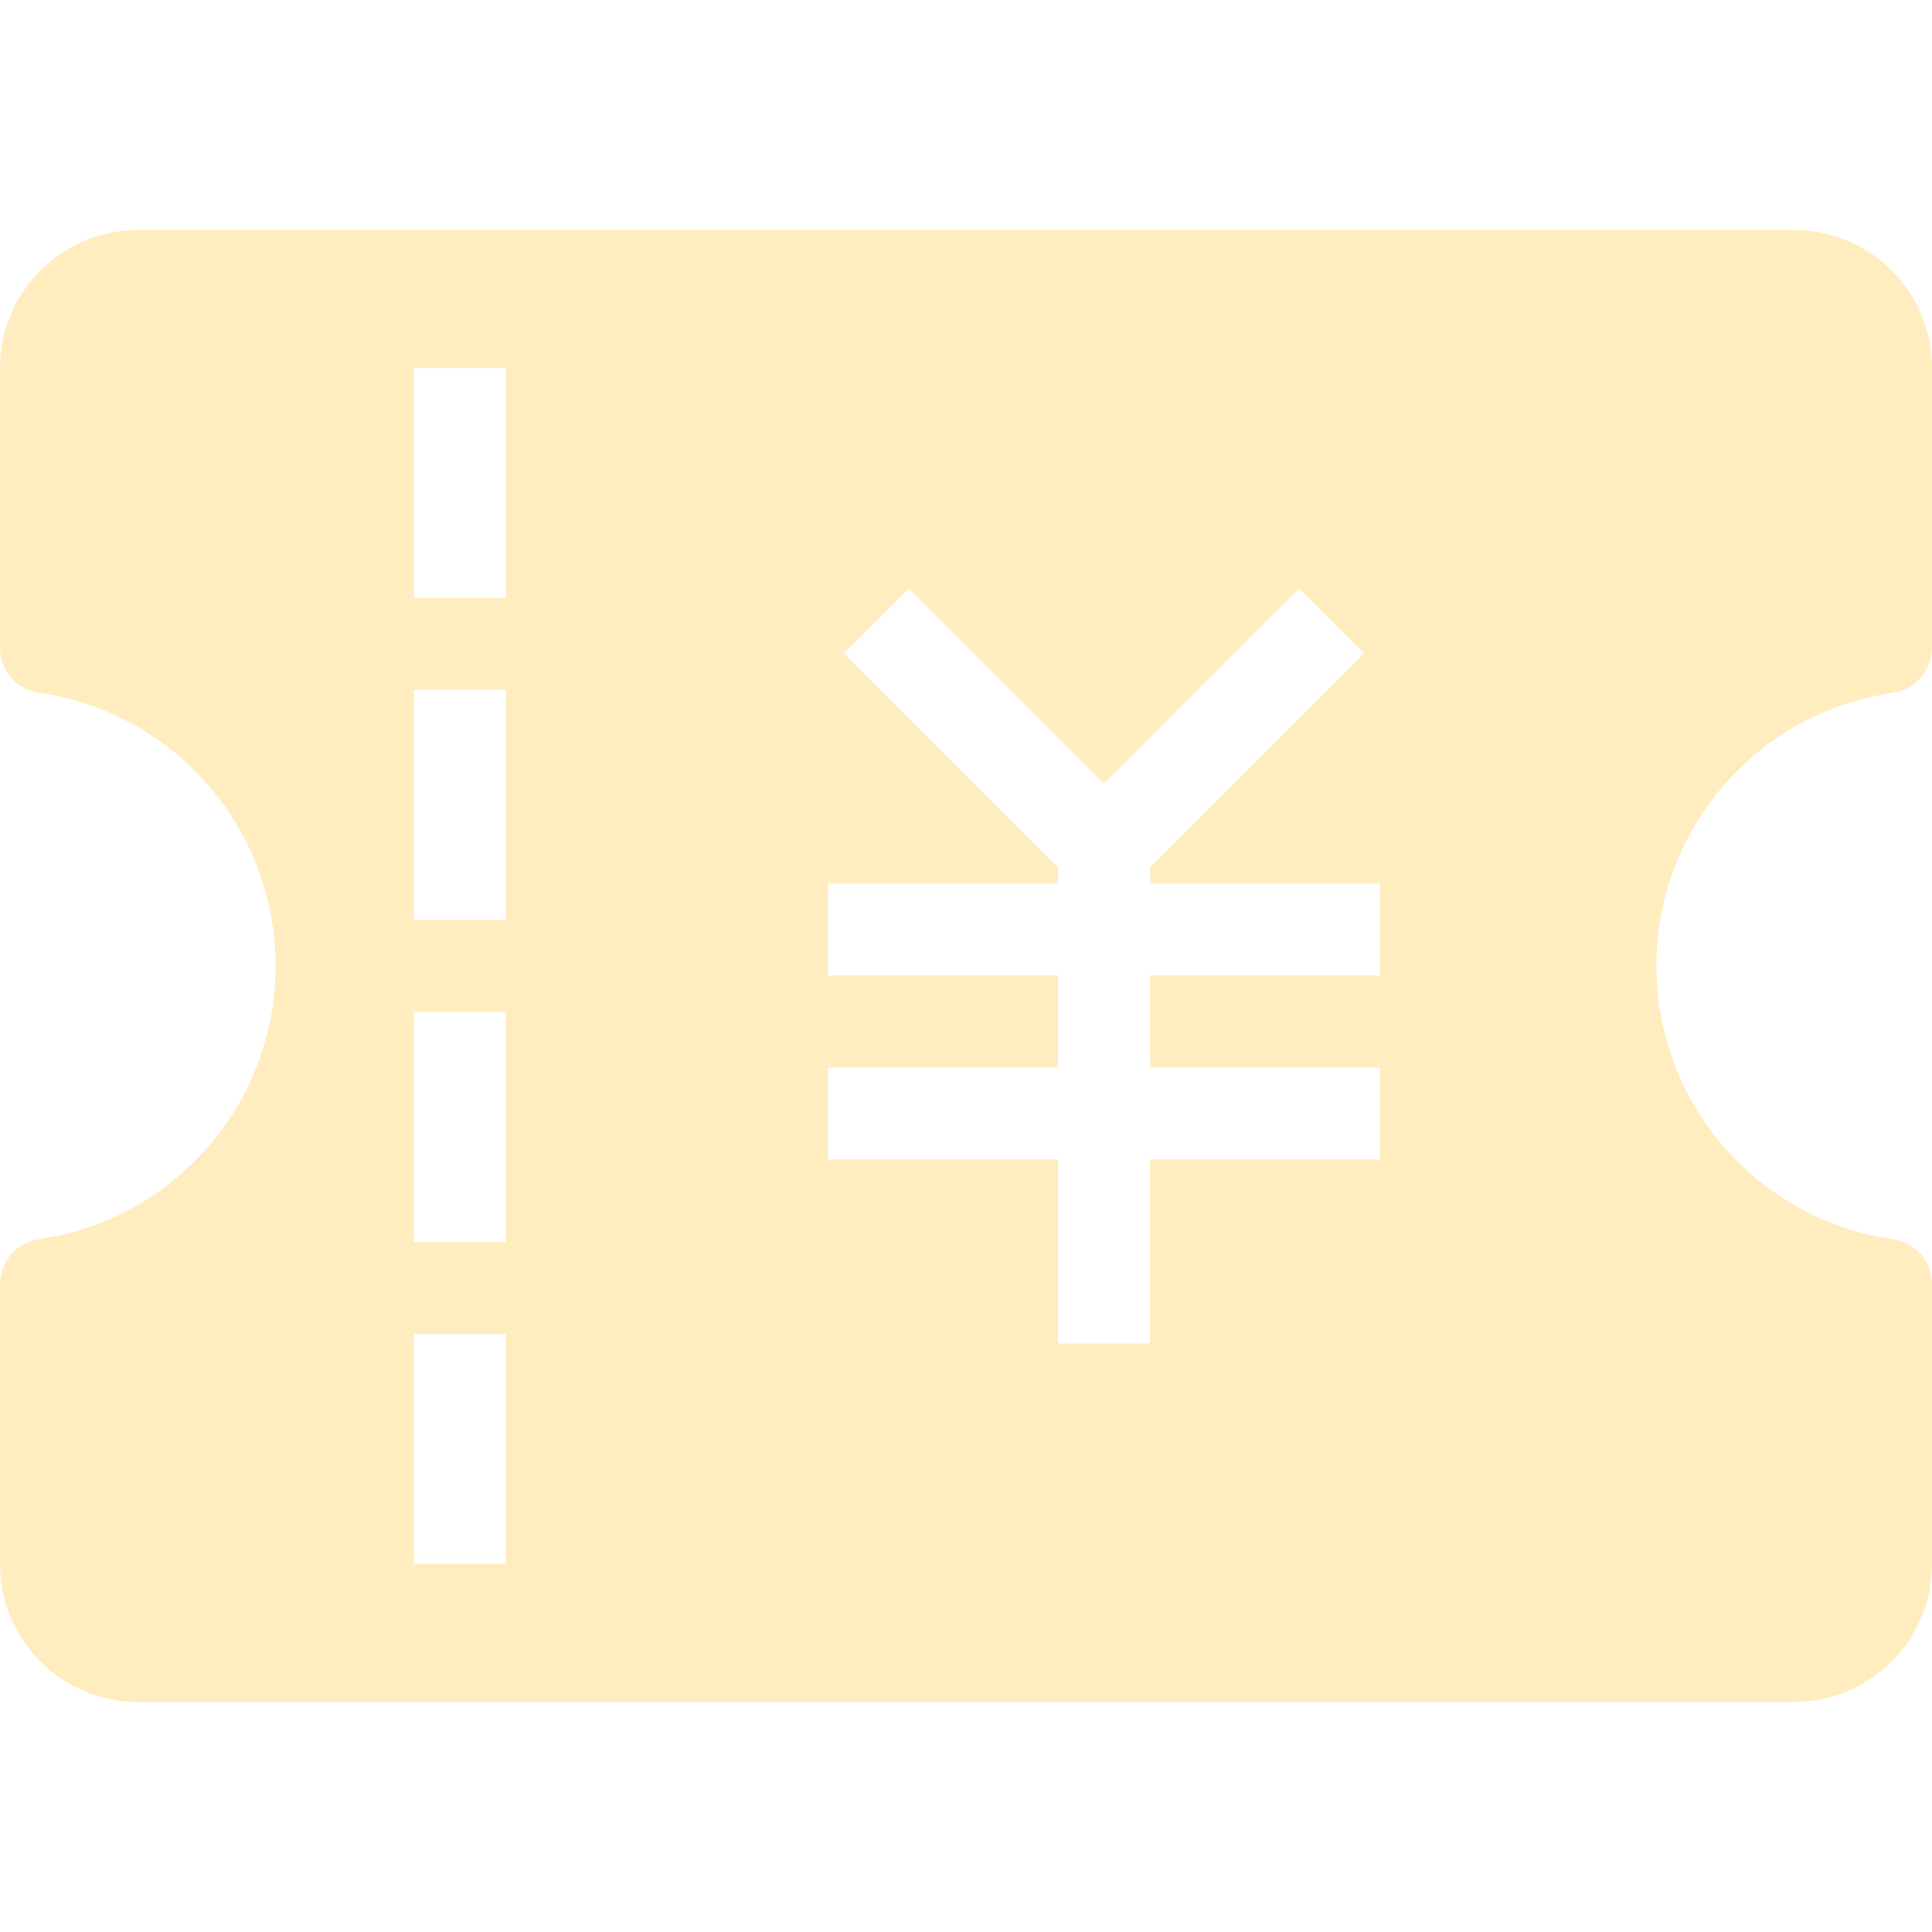
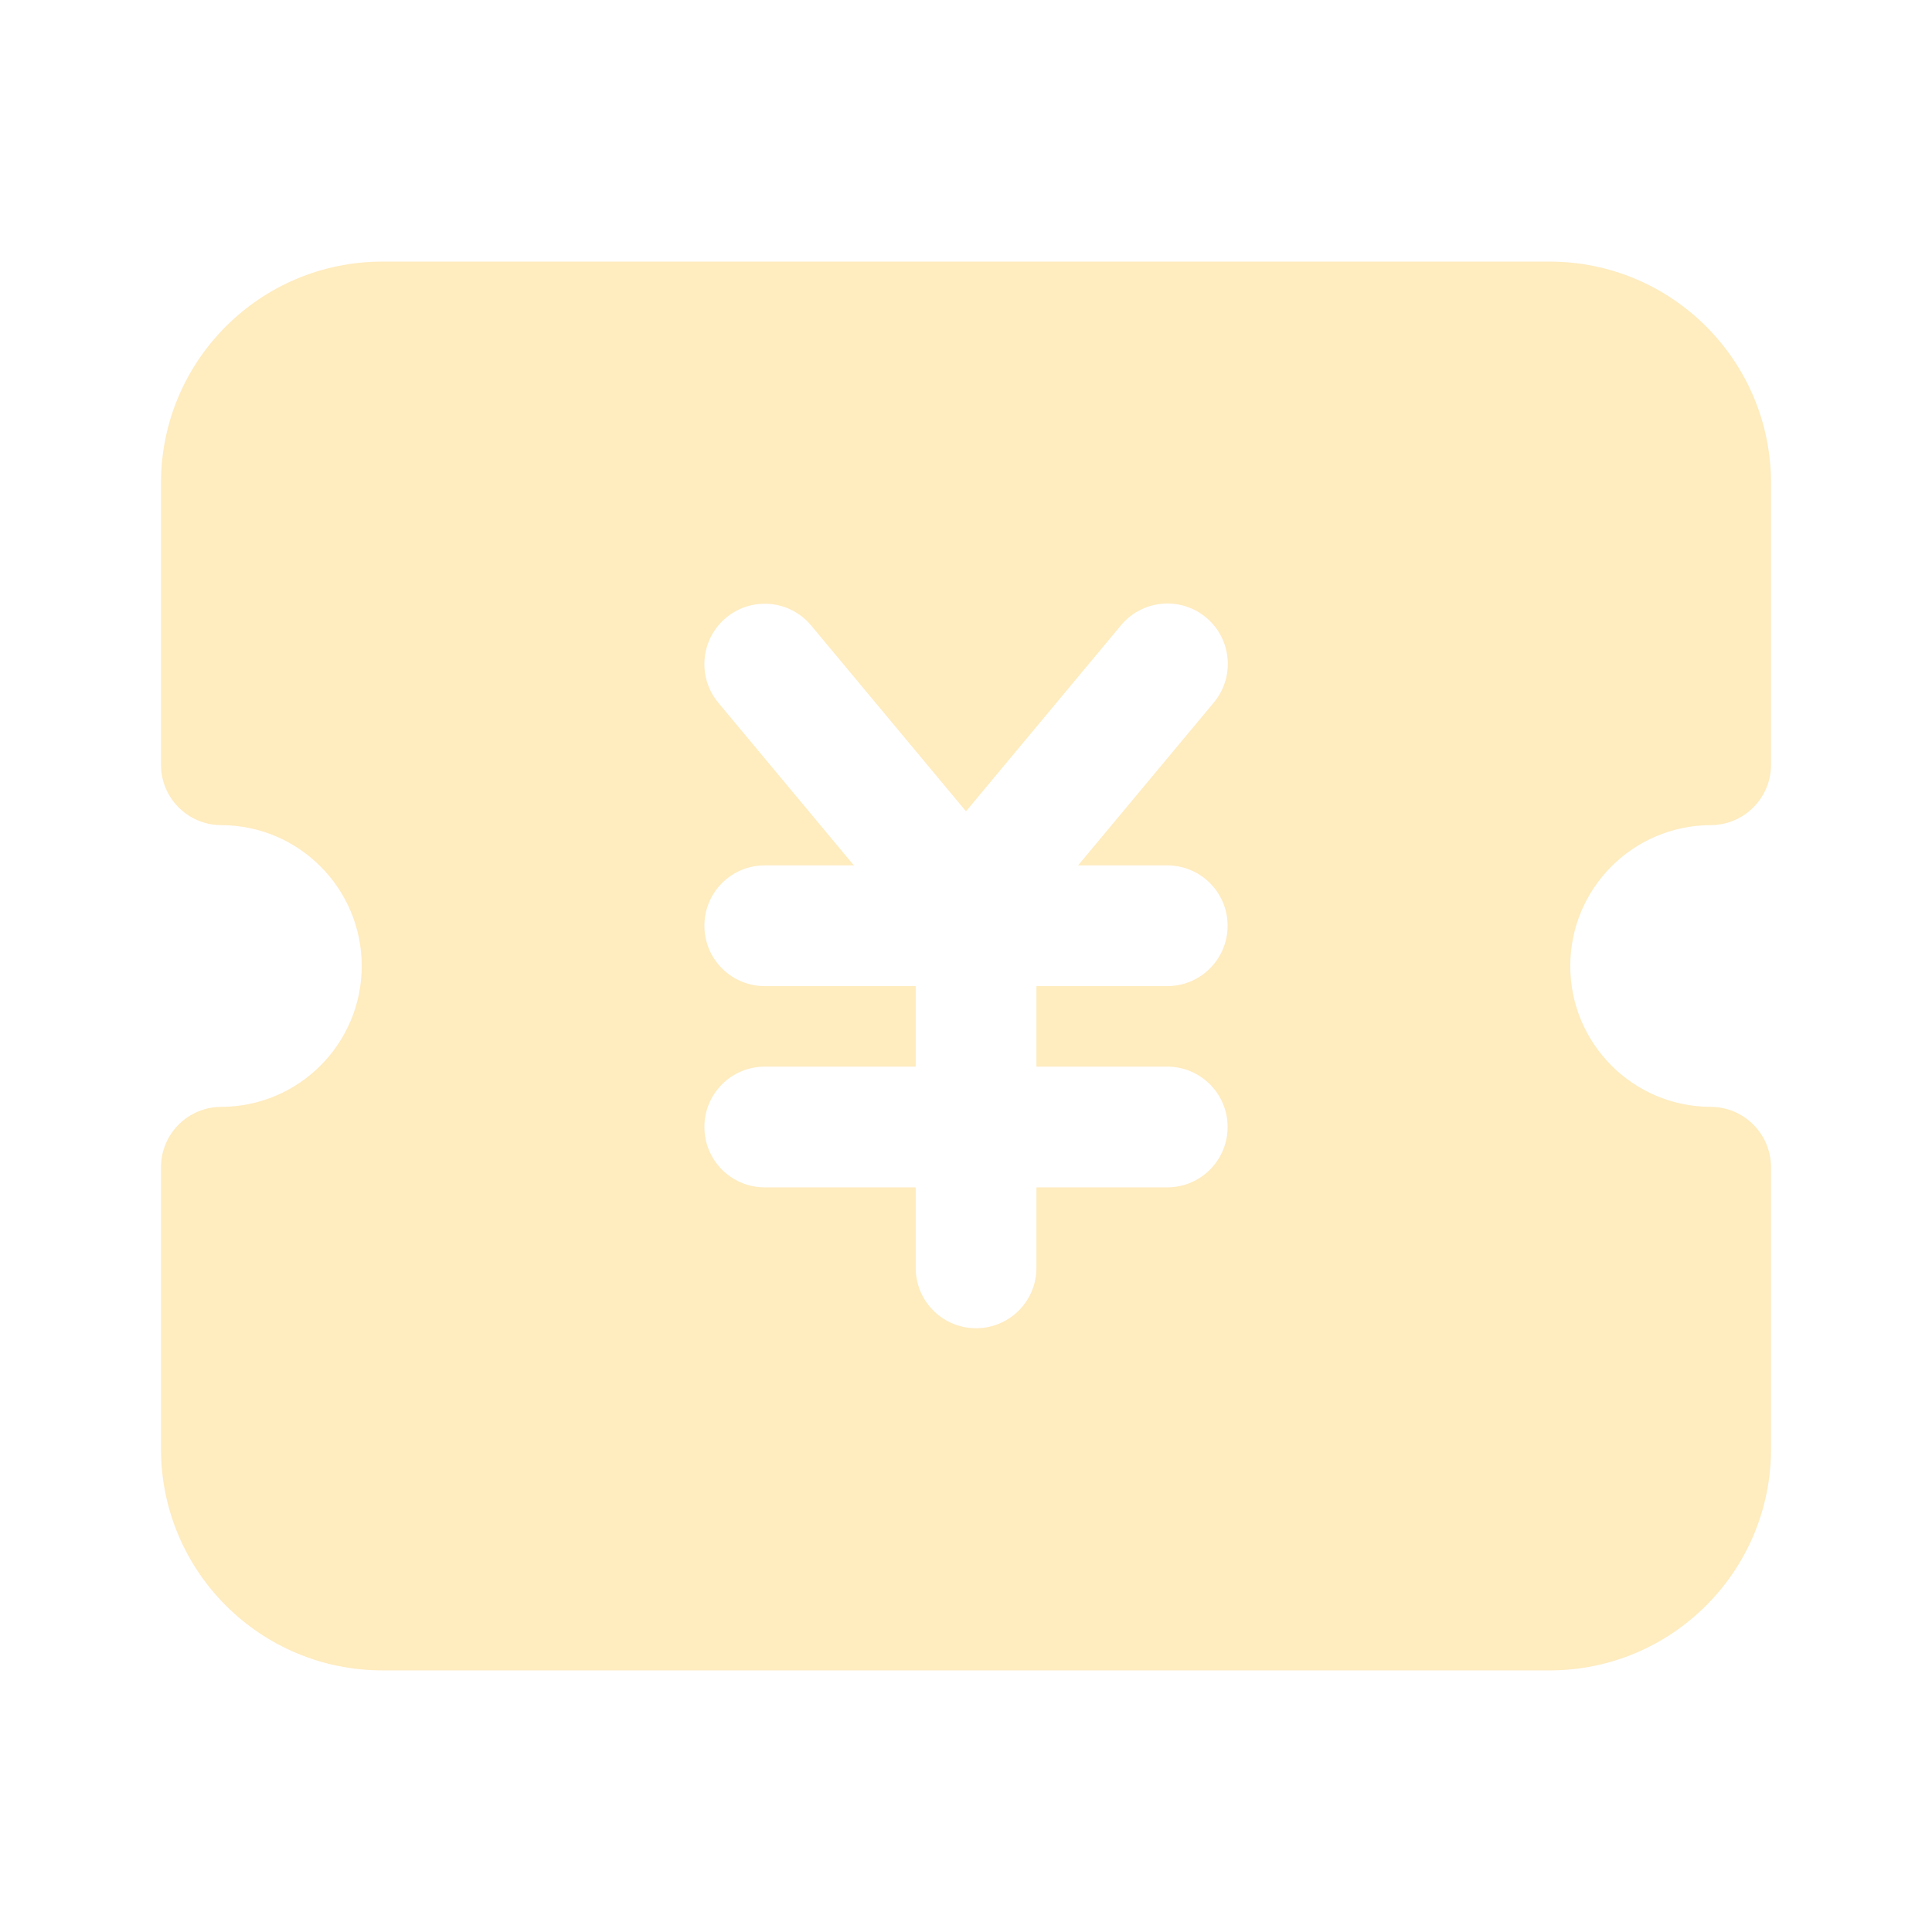
- <svg xmlns="http://www.w3.org/2000/svg" t="1702206853895" class="icon" viewBox="0 0 1344 1024" version="1.1" p-id="2262" width="200" height="200">
-   <path d="M1316.748 321.908a31.7 31.7 0 0 0 27.253-31.414V96A96 96 0 0 0 1248 0H96A96 96 0 0 0 0 96v194.494a31.7 31.7 0 0 0 27.238 31.414 192.03 192.03 0 0 1 0 380.094A31.685 31.685 0 0 0 0 733.476V928a96 96 0 0 0 96 96h1152a96 96 0 0 0 96-96V733.476a31.685 31.685 0 0 0-27.253-31.414 192.03 192.03 0 0 1 0-380.094zM352 928h-64V768h64z m0-224h-64V544h64z m0-224h-64V320h64z m0-224h-64V96h64zM960 518.625H800v64H960v64H800v128h-64v-128H576v-64h160v-64H576v-64h160v-10.982l-13.266-13.266-135.767-135.752 45.221-45.266 135.767 135.767 135.767-135.767 45.251 45.251-135.722 135.767-13.251 13.251v10.982H960z" p-id="2263" fill="#FFECBF" />
+ <svg xmlns="http://www.w3.org/2000/svg" t="1702223490685" class="icon" viewBox="0 0 1024 1024" version="1.1" p-id="3088" width="200" height="200">
+   <path d="M821.333 138.667c64.8 0 117.333 52.533 117.333 117.333v149.333a32 32 0 0 1-32 32 74.667 74.667 0 0 0 0 149.333 32 32 0 0 1 32 32v149.333c0 64.8-52.533 117.333-117.333 117.333H202.667c-64.8 0-117.333-52.533-117.333-117.333V618.667a32 32 0 0 1 32-32 74.667 74.667 0 0 0 0-149.333 32 32 0 0 1-32-32V256c0-64.8 52.533-117.333 117.333-117.333h618.667zM428.576 329.995a32 32 0 0 0-43.733-2.581l-1.515 1.344a32 32 0 0 0-2.581 43.733L452.565 458.667H405.333l-1.877 0.053A32 32 0 0 0 373.333 490.667l0.053 1.877A32 32 0 0 0 405.333 522.667h80v42.667H405.333l-1.877 0.053A32 32 0 0 0 373.333 597.333l0.053 1.877A32 32 0 0 0 405.333 629.333h80v42.667l0.053 1.877A32 32 0 0 0 517.333 704l1.877-0.053A32 32 0 0 0 549.333 672v-42.667H618.667l1.877-0.053A32 32 0 0 0 650.667 597.333l-0.053-1.877A32 32 0 0 0 618.667 565.333h-69.333v-42.667H618.667l1.877-0.053A32 32 0 0 0 650.667 490.667l-0.053-1.877A32 32 0 0 0 618.667 458.667h-47.253l71.84-86.187 1.248-1.589a32 32 0 0 0-50.421-39.381L512 430.016l-82.08-98.507z" fill="#FFECBF" p-id="3089" />
</svg>
